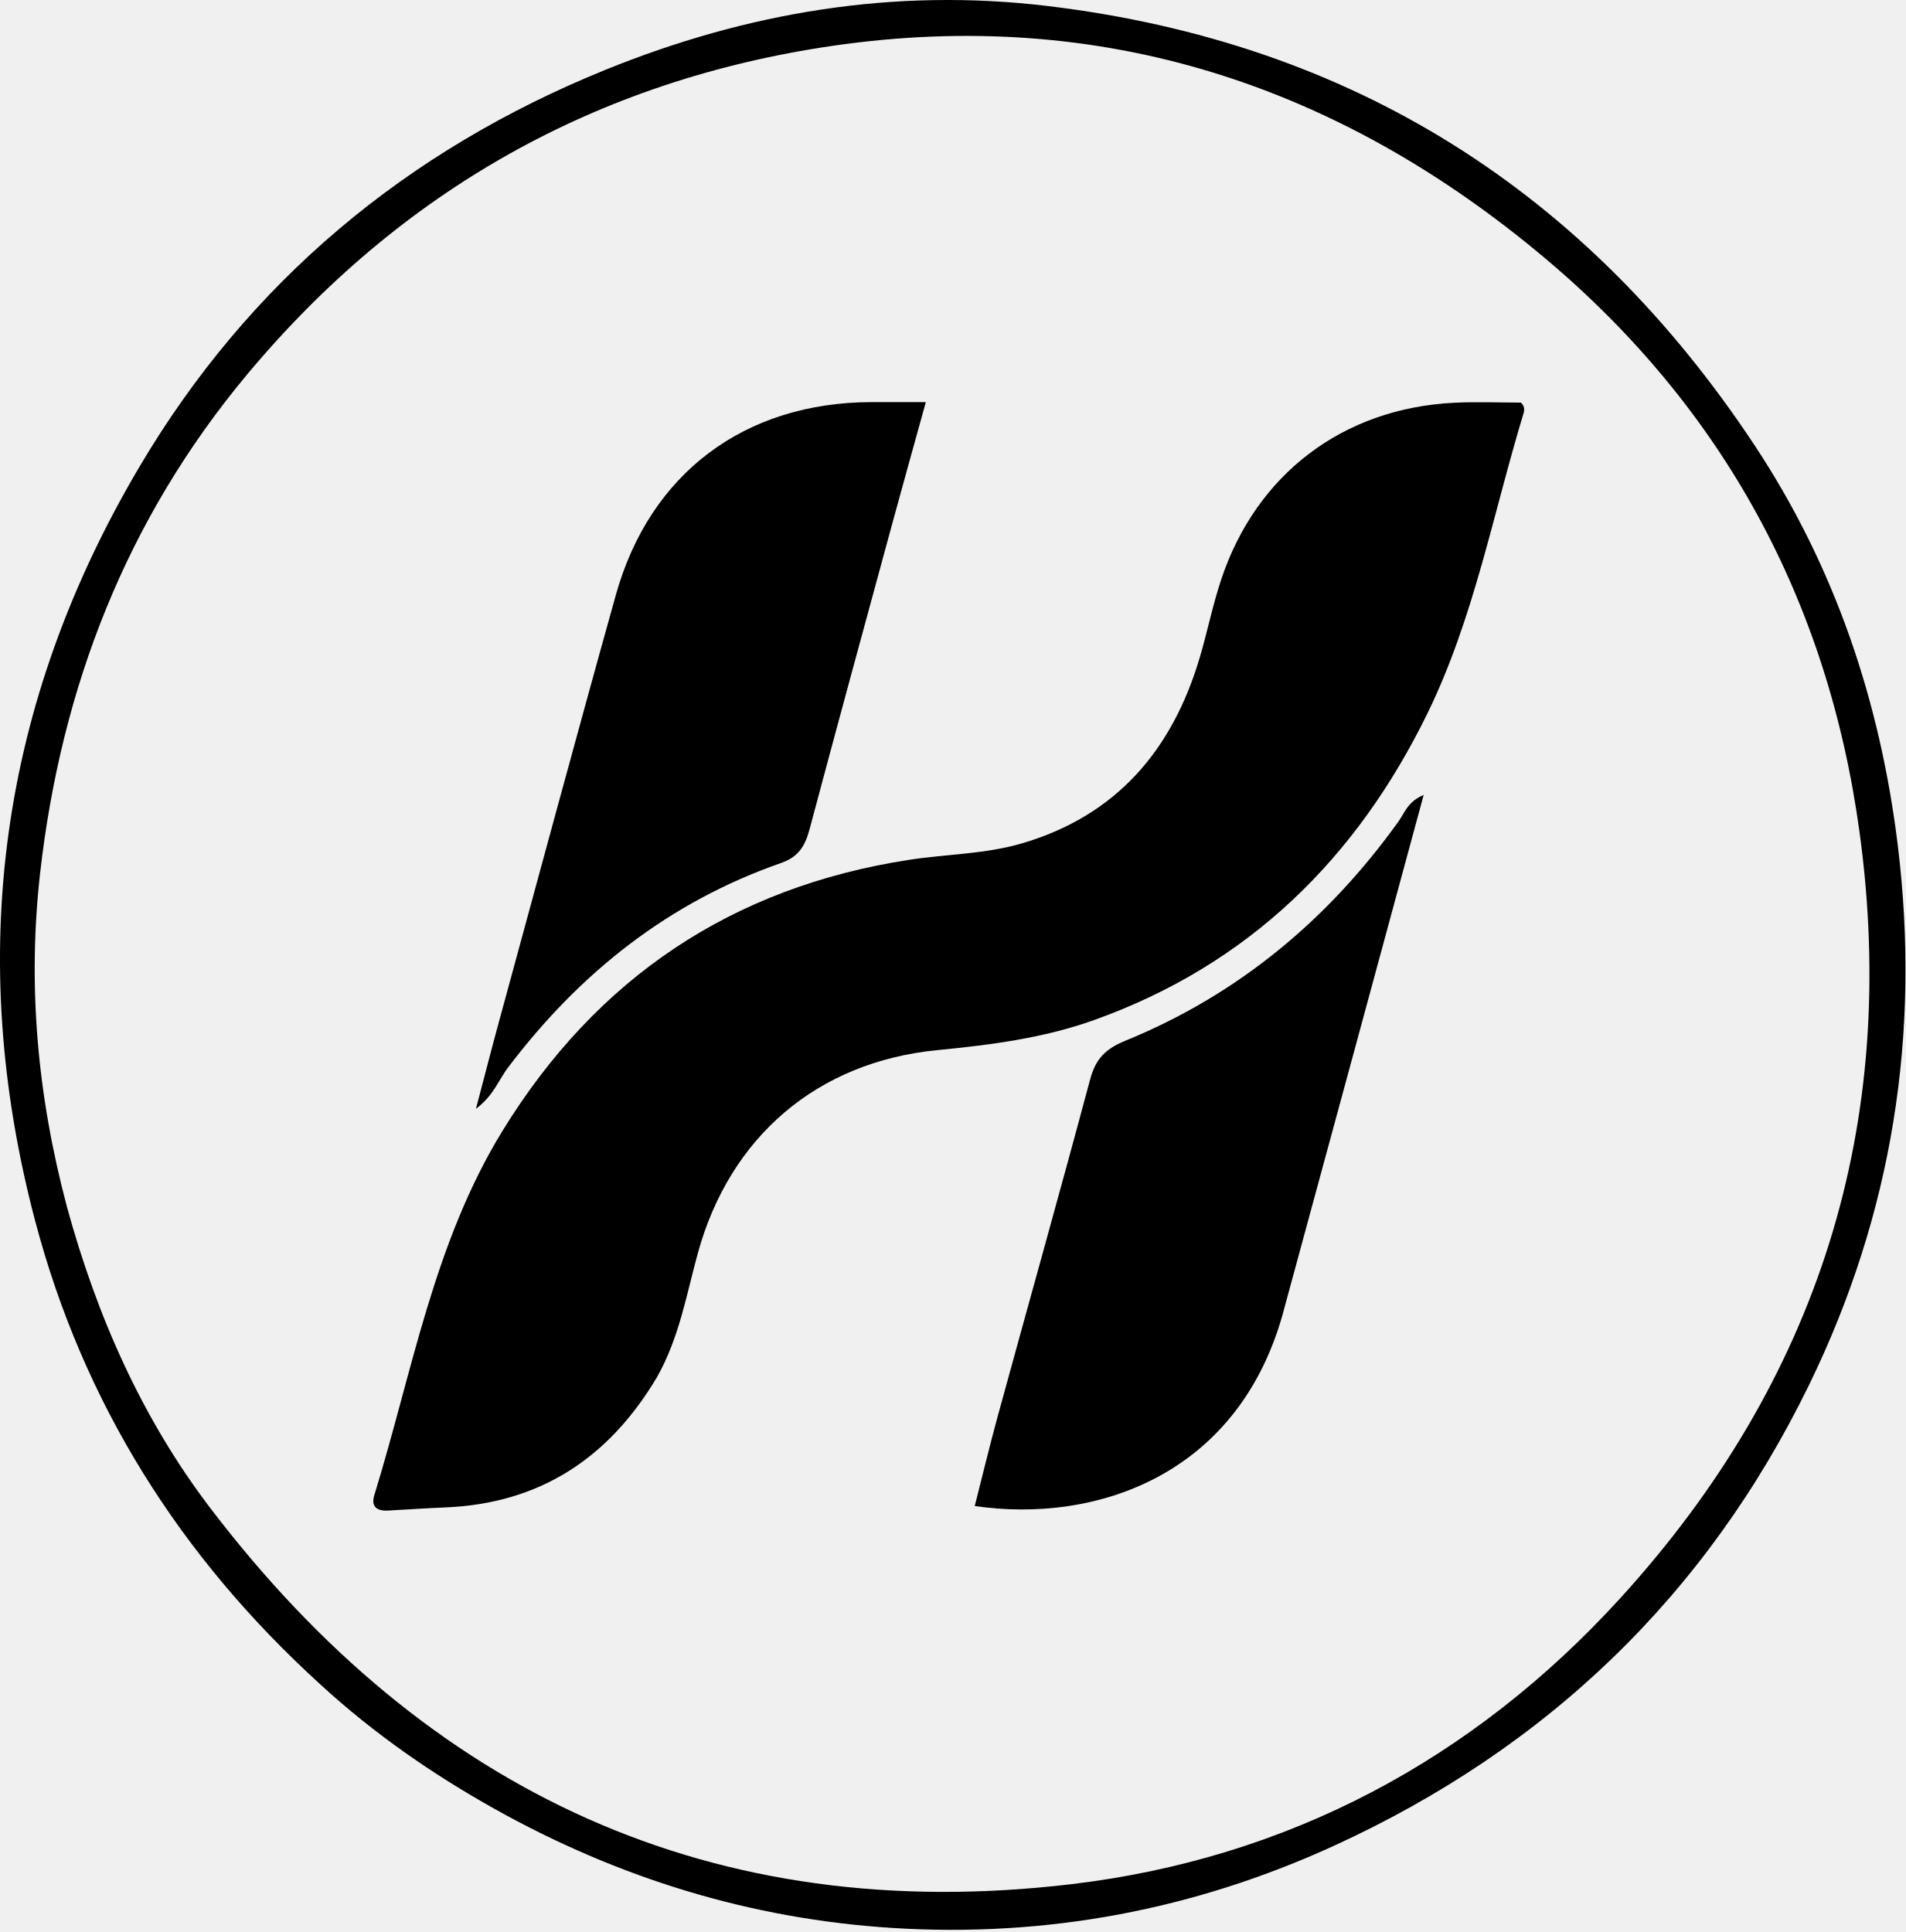
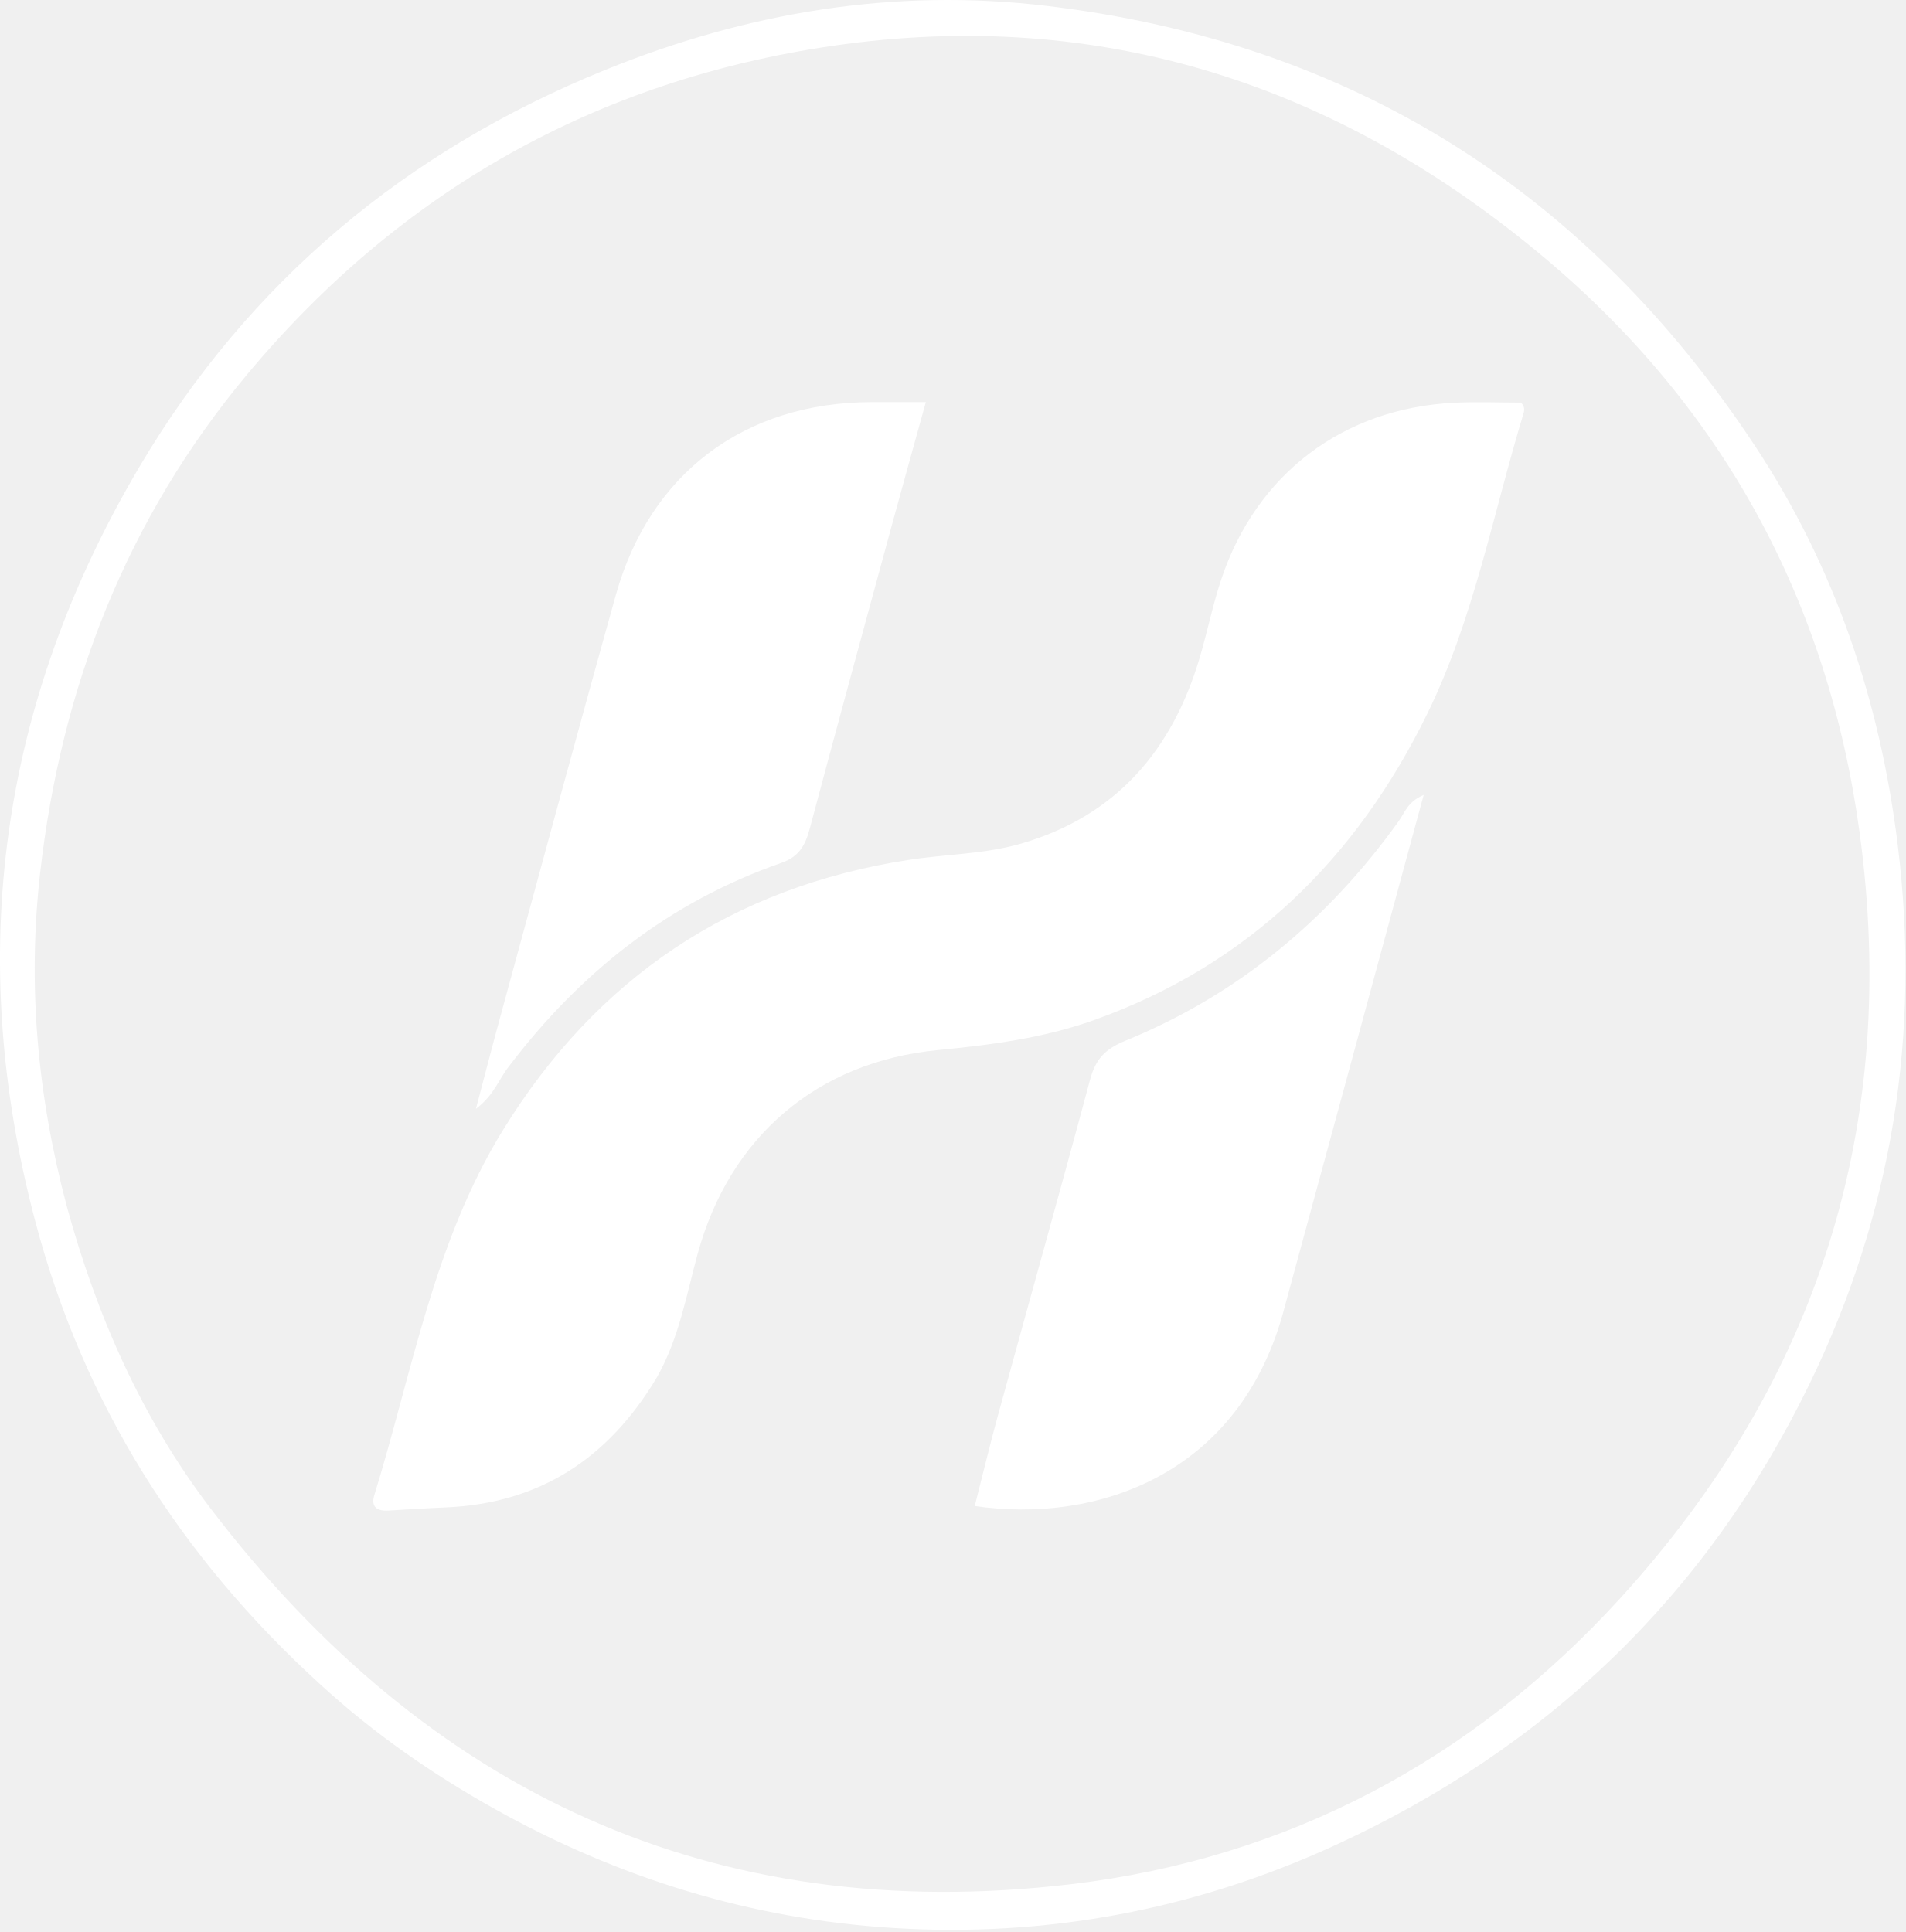
<svg xmlns="http://www.w3.org/2000/svg" width="434" height="440" viewBox="0 0 434 440" fill="none">
-   <path d="M72.96 383.632C40.975 354.506 18.955 319.562 7.997 278.02C-7.953 217.554 -0.05 160.086 31.758 106.295C56.687 64.136 92.63 34.254 137.878 15.892C170.126 2.805 203.627 -2.829 238.567 1.368C307.929 9.7 361.404 43.666 399.643 101.572C417.785 129.045 428.117 159.649 432.139 192.466C437.411 235.482 430.902 276.489 411.963 315.361C388.6 363.312 352.262 398.148 303.796 420.345C271.834 434.984 238.208 441.282 203.194 439.076C170.992 437.048 140.767 427.72 112.602 411.949C98.466 404.034 85.191 394.852 72.96 383.632ZM15.25 274.879C22.052 299.695 32.288 322.981 47.912 343.488C97.286 408.296 162.406 438.744 243.837 429.123C293.137 423.298 335.343 400.829 368.887 364.051C414.049 314.536 432.548 256.114 423.429 189.458C416.239 136.898 392.439 93.019 351.919 58.893C305.008 19.384 250.873 1.502 189.592 10.437C135.904 18.264 91.226 43.424 56.32 85.226C28.811 118.169 13.922 156.517 9.132 198.876C6.262 224.26 8.464 249.378 15.25 274.879Z" fill="black" />
-   <path d="M149.579 313.684C138.533 332.207 122.81 342.435 101.367 343.307C97.041 343.483 92.72 343.78 88.396 344.02C85.866 344.16 84.405 343.201 85.243 340.484C93.903 312.406 98.764 282.971 114.507 257.408C135.867 222.724 166.668 202.048 206.966 195.826C215.496 194.509 224.26 194.533 232.599 192.102C254.211 185.801 266.958 170.829 273.196 149.744C274.942 143.843 276.149 137.773 278.092 131.944C286.091 107.946 305.817 93.004 331.06 91.727C336.169 91.468 341.301 91.689 346.319 91.689C347.145 92.419 347.175 93.315 346.942 94.084C339.98 116.987 335.641 140.776 325.046 162.461C308.874 195.561 284.287 219.746 249.105 232.319C237.553 236.448 225.515 237.98 213.417 239.163C186.193 241.825 166.21 258.787 158.891 285.445C156.298 294.892 154.677 304.668 149.579 313.684Z" fill="black" />
-   <path d="M292.53 297.645C282.609 336.163 249.389 347.006 221.959 342.987C223.719 336.086 225.364 329.205 227.232 322.385C234.22 296.879 241.38 271.419 248.223 245.874C249.46 241.254 251.594 238.923 256.223 237.033C281.848 226.568 302.382 209.52 318.477 187.044C319.85 185.128 320.553 182.545 324.185 181.046C313.523 220.375 303.099 258.822 292.53 297.645Z" fill="black" />
-   <path d="M115.772 243.009C113.497 245.949 112.494 249.424 108.376 252.526C110.366 244.983 111.946 238.818 113.622 232.679C122.465 200.278 131.195 167.844 140.234 135.498C147.992 107.738 169.58 91.637 198.467 91.578C202.385 91.57 206.303 91.576 210.824 91.576C208.18 101.135 205.684 110.04 203.256 118.964C196.931 142.211 190.588 165.453 184.379 188.731C183.378 192.483 181.991 195.095 177.874 196.532C152.434 205.412 132.167 221.369 115.772 243.009Z" fill="black" />
+   <path d="M72.96 383.632C40.975 354.506 18.955 319.562 7.997 278.02C-7.953 217.554 -0.05 160.086 31.758 106.295C56.687 64.136 92.63 34.254 137.878 15.892C170.126 2.805 203.627 -2.829 238.567 1.368C307.929 9.7 361.404 43.666 399.643 101.572C417.785 129.045 428.117 159.649 432.139 192.466C437.411 235.482 430.902 276.489 411.963 315.361C388.6 363.312 352.262 398.148 303.796 420.345C271.834 434.984 238.208 441.282 203.194 439.076C170.992 437.048 140.767 427.72 112.602 411.949C98.466 404.034 85.191 394.852 72.96 383.632ZM15.25 274.879C22.052 299.695 32.288 322.981 47.912 343.488C97.286 408.296 162.406 438.744 243.837 429.123C293.137 423.298 335.343 400.829 368.887 364.051C414.049 314.536 432.548 256.114 423.429 189.458C416.239 136.898 392.439 93.019 351.919 58.893C305.008 19.384 250.873 1.502 189.592 10.437C135.904 18.264 91.226 43.424 56.32 85.226C28.811 118.169 13.922 156.517 9.132 198.876C6.262 224.26 8.464 249.378 15.25 274.879Z" fill="white" />
+   <path d="M149.579 313.684C138.533 332.207 122.81 342.435 101.367 343.307C97.041 343.483 92.72 343.78 88.396 344.02C85.866 344.16 84.405 343.201 85.243 340.484C93.903 312.406 98.764 282.971 114.507 257.408C135.867 222.724 166.668 202.048 206.966 195.826C215.496 194.509 224.26 194.533 232.599 192.102C254.211 185.801 266.958 170.829 273.196 149.744C274.942 143.843 276.149 137.773 278.092 131.944C286.091 107.946 305.817 93.004 331.06 91.727C336.169 91.468 341.301 91.689 346.319 91.689C347.145 92.419 347.175 93.315 346.942 94.084C339.98 116.987 335.641 140.776 325.046 162.461C308.874 195.561 284.287 219.746 249.105 232.319C237.553 236.448 225.515 237.98 213.417 239.163C186.193 241.825 166.21 258.787 158.891 285.445C156.298 294.892 154.677 304.668 149.579 313.684Z" fill="white" />
+   <path d="M292.53 297.645C282.609 336.163 249.389 347.006 221.959 342.987C223.719 336.086 225.364 329.205 227.232 322.385C234.22 296.879 241.38 271.419 248.223 245.874C249.46 241.254 251.594 238.923 256.223 237.033C281.848 226.568 302.382 209.52 318.477 187.044C319.85 185.128 320.553 182.545 324.185 181.046C313.523 220.375 303.099 258.822 292.53 297.645Z" fill="white" />
+   <path d="M115.772 243.009C113.497 245.949 112.494 249.424 108.376 252.526C110.366 244.983 111.946 238.818 113.622 232.679C122.465 200.278 131.195 167.844 140.234 135.498C147.992 107.738 169.58 91.637 198.467 91.578C202.385 91.57 206.303 91.576 210.824 91.576C208.18 101.135 205.684 110.04 203.256 118.964C196.931 142.211 190.588 165.453 184.379 188.731C183.378 192.483 181.991 195.095 177.874 196.532C152.434 205.412 132.167 221.369 115.772 243.009Z" fill="white" />
</svg>
